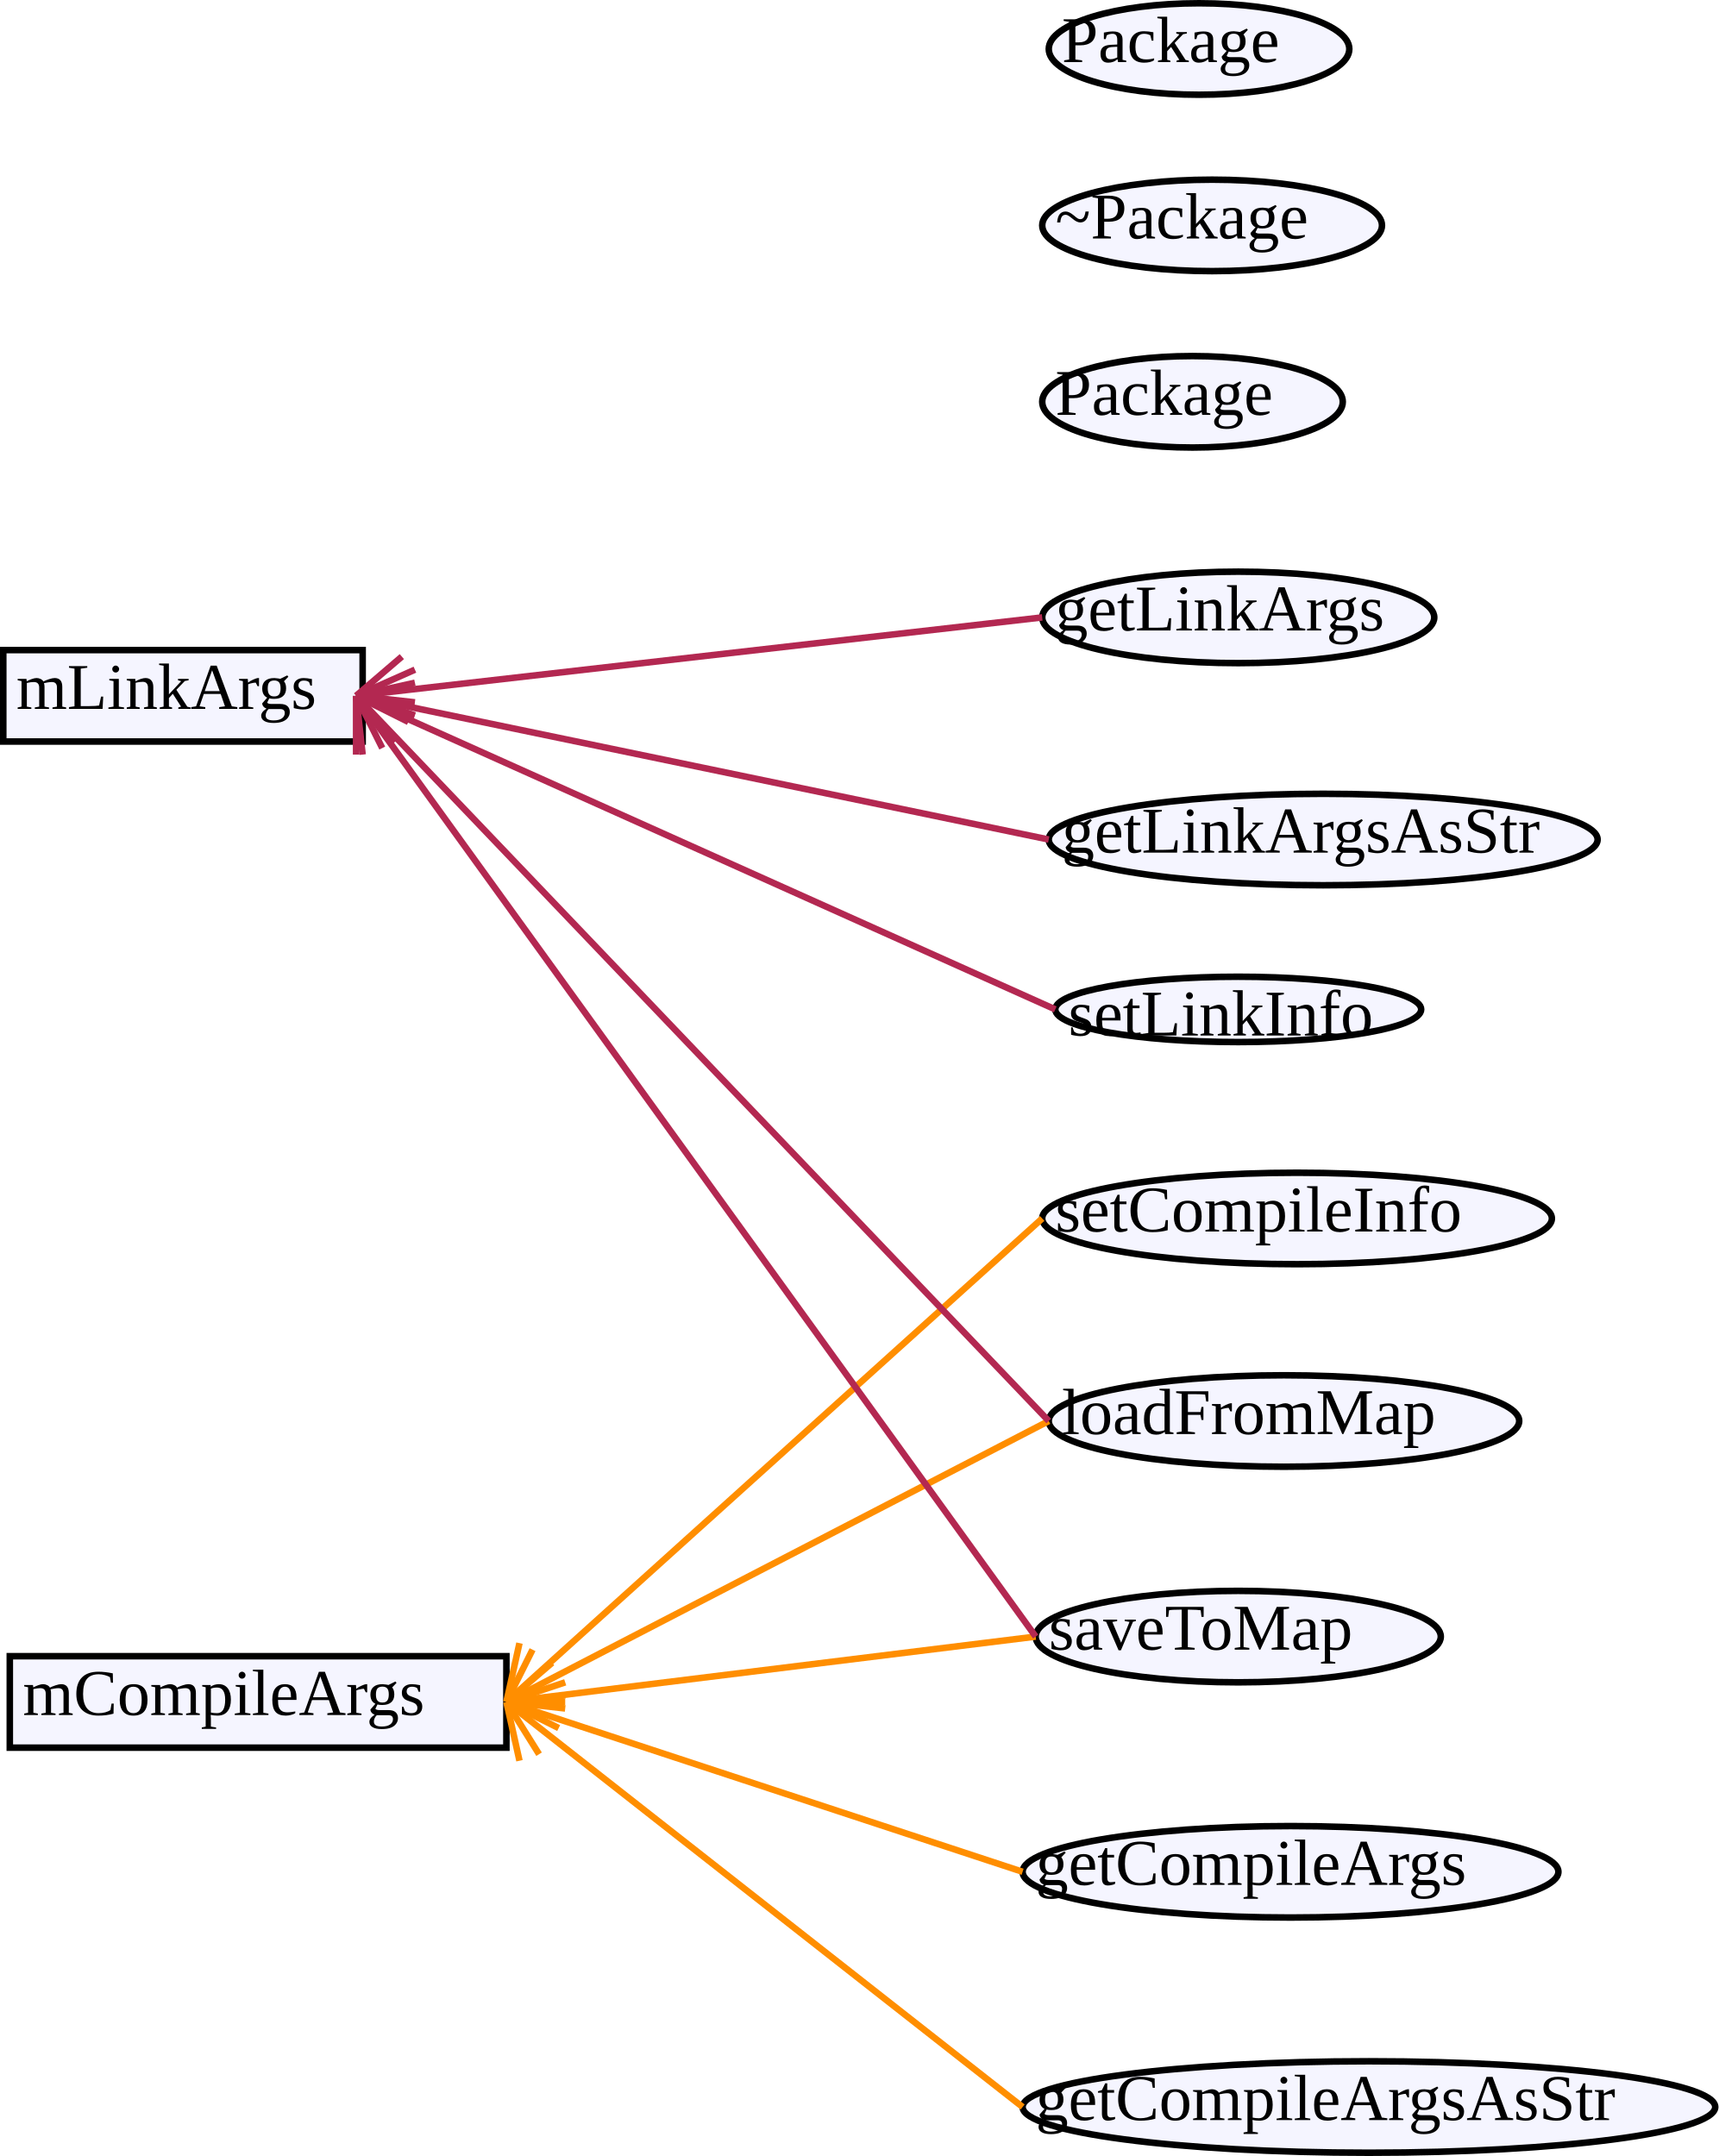
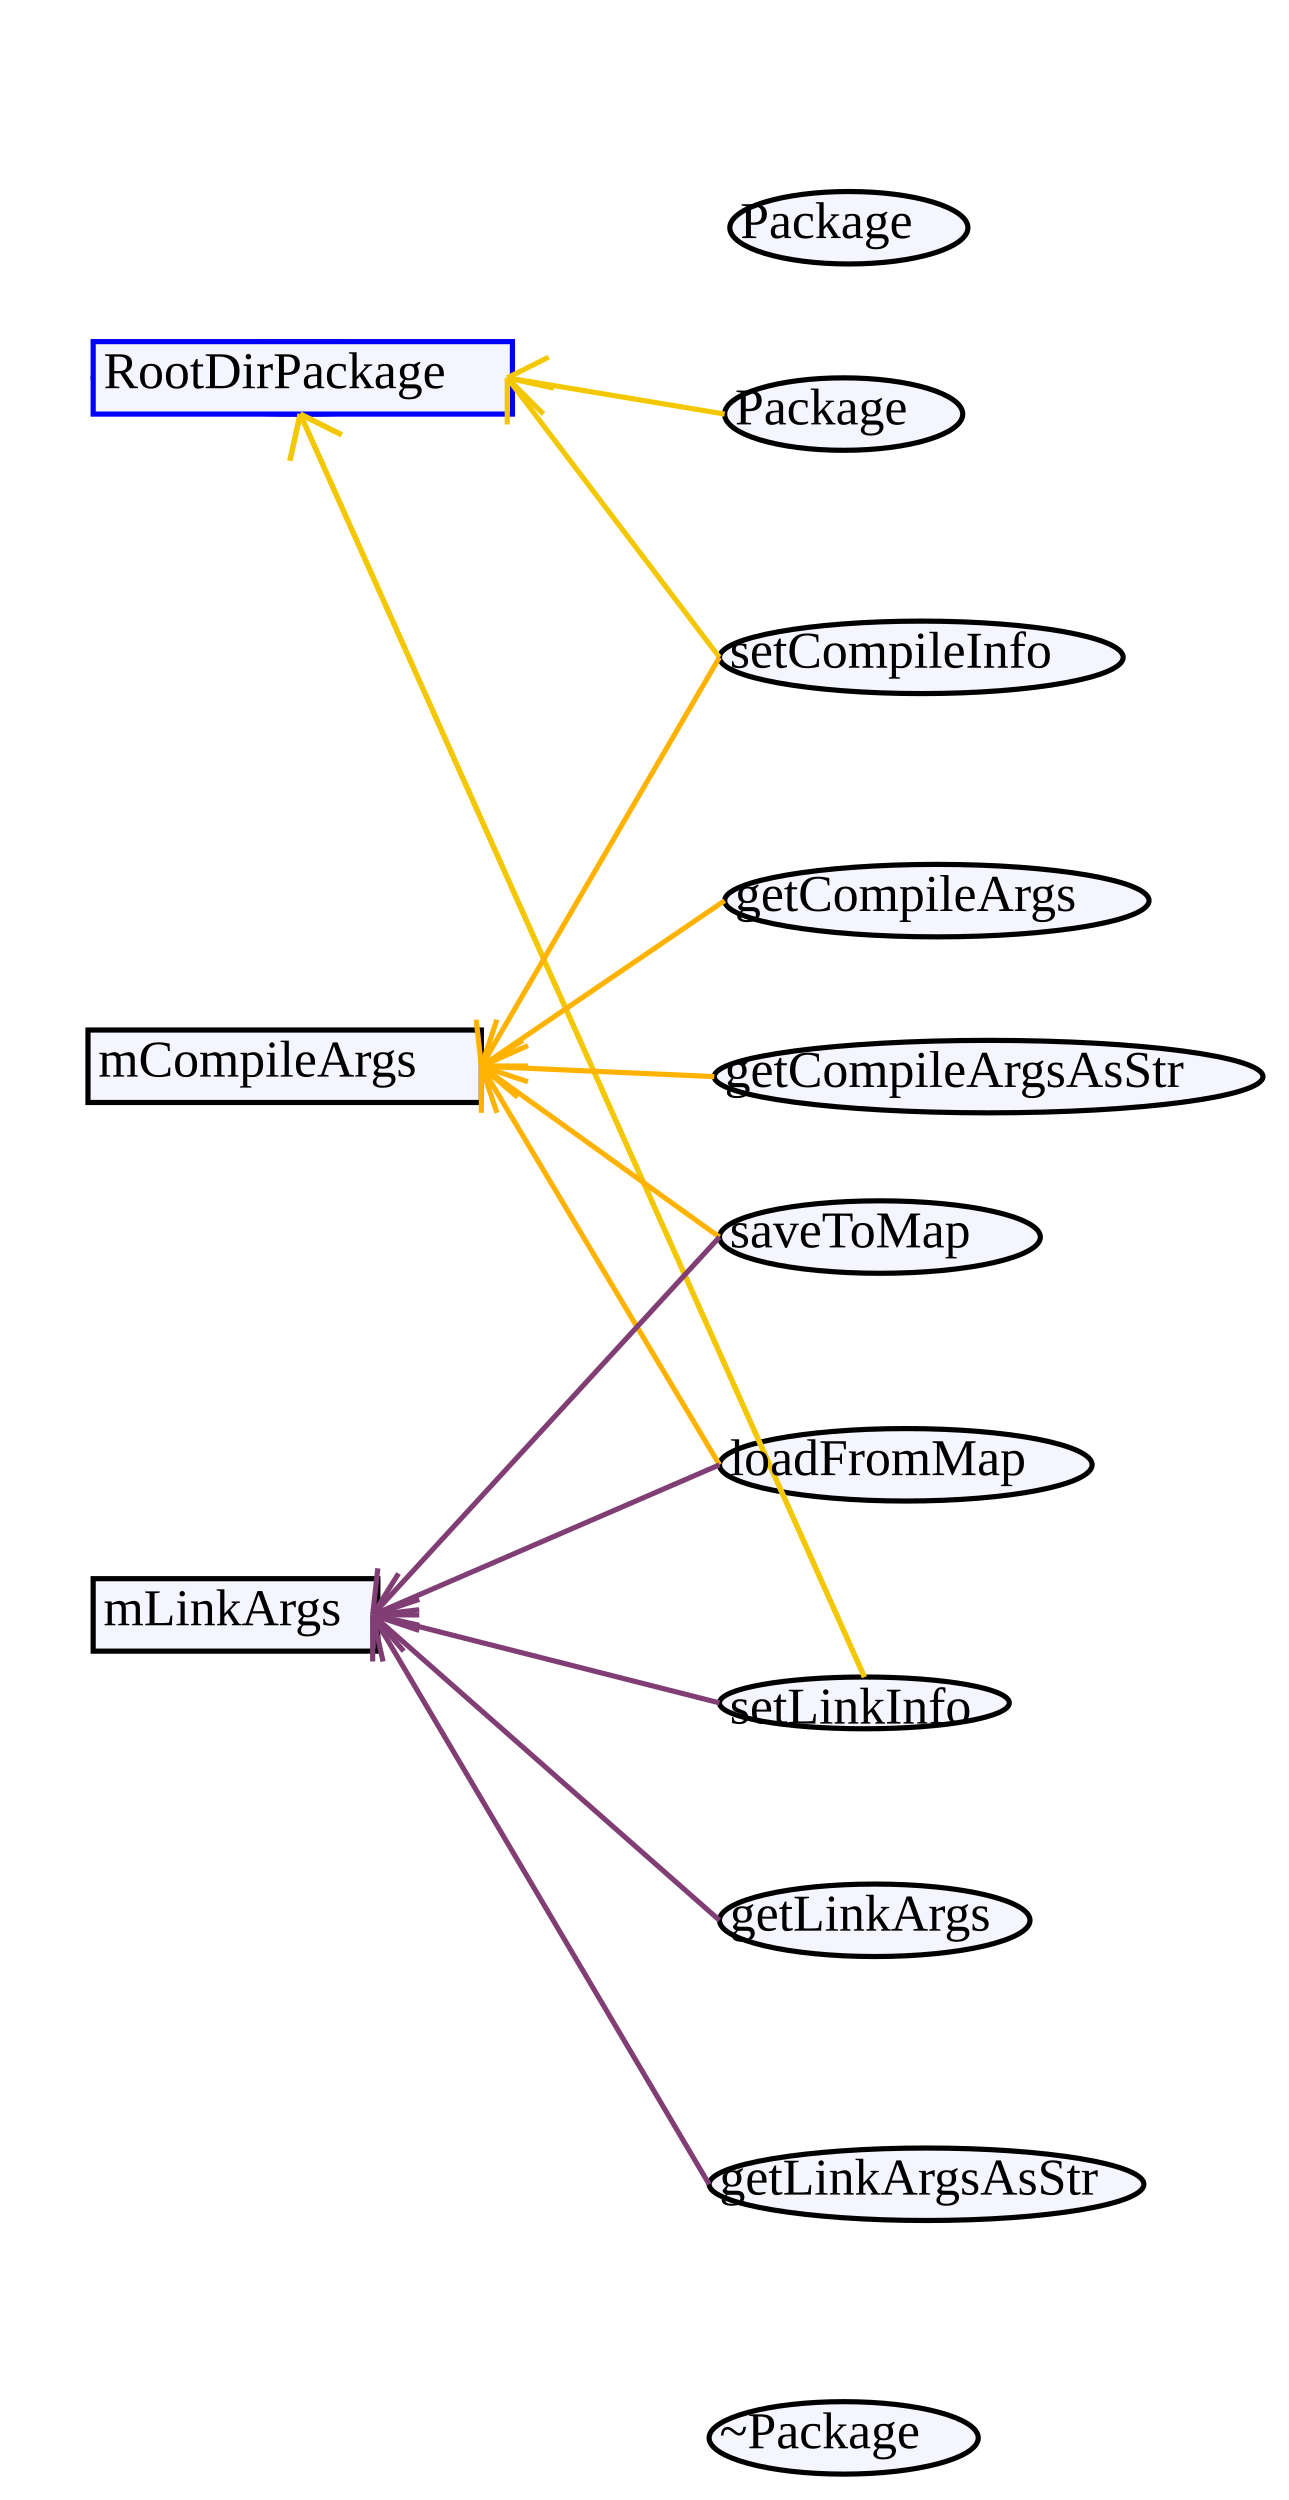
- <svg xmlns="http://www.w3.org/2000/svg" version="1.1" width="263" height="330" id="svg2">
-   <defs id="defs162" />
-   <ellipse style="fill:#f5f5ff;stroke:#000000;stroke-width:1" d="m 258,305 c 0,3.866 -18.356,7 -41,7 -22.644,0 -41,-3.134 -41,-7 0,-3.866 18.356,-7 41,-7 22.644,0 41,3.134 41,7 z" id="ellipse6" ry="7" rx="41" cy="305" cx="217" transform="translate(-19.5,-18.5)" />
-   <ellipse style="fill:#f5f5ff;stroke:#000000;stroke-width:1" d="m 239,113 c 0,3.866 -13.431,7 -30,7 -16.569,0 -30,-3.134 -30,-7 0,-3.866 13.431,-7 30,-7 16.569,0 30,3.134 30,7 z" id="ellipse8" ry="7" rx="30" cy="113" cx="209" transform="translate(-19.5,-18.5)" />
-   <ellipse style="fill:#f5f5ff;stroke:#000000;stroke-width:1" d="m 252,236 c 0,3.866 -16.118,7 -36,7 -19.882,0 -36,-3.134 -36,-7 0,-3.866 16.118,-7 36,-7 19.882,0 36,3.134 36,7 z" id="ellipse10" ry="7" rx="36" cy="236" cx="216" transform="translate(-19.5,-18.5)" />
-   <ellipse style="fill:#f5f5ff;stroke:#000000;stroke-width:1" d="m 240,269 c 0,3.866 -13.879,7 -31,7 -17.121,0 -31,-3.134 -31,-7 0,-3.866 13.879,-7 31,-7 17.121,0 31,3.134 31,7 z" id="ellipse12" ry="7" rx="31" cy="269" cx="209" transform="translate(-19.5,-18.5)" />
-   <ellipse style="fill:#f5f5ff;stroke:#000000;stroke-width:1" d="m 225,80 c 0,3.866 -10.297,7 -23,7 -12.703,0 -23,-3.134 -23,-7 0,-3.866 10.297,-7 23,-7 12.703,0 23,3.134 23,7 z" id="ellipse14" ry="7" rx="23" cy="80" cx="202" transform="translate(-19.5,-18.5)" />
-   <ellipse style="fill:#f5f5ff;stroke:#000000;stroke-width:1" d="m 226,26 c 0,3.866 -10.297,7 -23,7 -12.703,0 -23,-3.134 -23,-7 0,-3.866 10.297,-7 23,-7 12.703,0 23,3.134 23,7 z" id="ellipse16" ry="7" rx="23" cy="26" cx="203" transform="translate(-19.5,-18.5)" />
-   <ellipse style="fill:#f5f5ff;stroke:#000000;stroke-width:1" d="m 231,53 c 0,3.866 -11.641,7 -26,7 -14.359,0 -26,-3.134 -26,-7 0,-3.866 11.641,-7 26,-7 14.359,0 26,3.134 26,7 z" id="ellipse18" ry="7" rx="26" cy="53" cx="205" transform="translate(-19.5,-18.5)" />
-   <ellipse style="fill:#f5f5ff;stroke:#000000;stroke-width:1" d="m 257,205 c 0,3.866 -17.461,7 -39,7 -21.539,0 -39,-3.134 -39,-7 0,-3.866 17.461,-7 39,-7 21.539,0 39,3.134 39,7 z" id="ellipse20" ry="7" rx="39" cy="205" cx="218" transform="translate(-19.5,-18.5)" />
-   <ellipse style="fill:#f5f5ff;stroke:#000000;stroke-width:1" d="m 237,173 c 0,2.761 -12.536,5 -28,5 -15.464,0 -28,-2.239 -28,-5 0,-2.761 12.536,-5 28,-5 15.464,0 28,2.239 28,5 z" id="ellipse22" ry="5" rx="28" cy="173" cx="209" transform="translate(-19.5,-18.5)" />
-   <ellipse style="fill:#f5f5ff;stroke:#000000;stroke-width:1" d="m 282,341 c 0,3.866 -23.729,7 -53,7 -29.271,0 -53,-3.134 -53,-7 0,-3.866 23.729,-7 53,-7 29.271,0 53,3.134 53,7 z" id="ellipse24" ry="7" rx="53" cy="341" cx="229" transform="translate(-19.5,-18.5)" />
-   <ellipse style="fill:#f5f5ff;stroke:#000000;stroke-width:1" d="m 264,147 c 0,3.866 -18.804,7 -42,7 -23.196,0 -42,-3.134 -42,-7 0,-3.866 18.804,-7 42,-7 23.196,0 42,3.134 42,7 z" id="ellipse26" ry="7" rx="42" cy="147" cx="222" transform="translate(-19.5,-18.5)" />
-   <rect style="fill:#f5f5ff;stroke:#000000;stroke-width:1" id="rect28" height="14" width="76" y="253.5" x="1.5" />
-   <rect style="fill:#f5f5ff;stroke:#000000;stroke-width:1" id="rect30" height="14" width="55" y="99.5" x="0.5" />
-   <g id="g34" style="fill:#f5f5ff;stroke:#ff8e00;stroke-width:1" transform="translate(-19.5,-18.5)">
-     <line id="line36" y2="305" x2="176" y1="279" x1="97" />
-     <line id="line38" y2="276" x2="106" y1="279" x1="97" />
-     <line id="line40" y2="287" x2="102" y1="279" x1="97" />
-     <line id="line42" y2="236" x2="180" y1="279" x1="97" />
-     <line id="line44" y2="271" x2="101" y1="279" x1="97" />
-     <line id="line46" y2="280" x2="106" y1="279" x1="97" />
-     <line id="line48" y2="269" x2="178" y1="279" x1="97" />
-     <line id="line50" y2="273" x2="104" y1="279" x1="97" />
-     <line id="line52" y2="283" x2="105" y1="279" x1="97" />
-     <line id="line54" y2="205" x2="179" y1="279" x1="97" />
-     <line id="line56" y2="270" x2="99" y1="279" x1="97" />
-     <line id="line58" y2="278" x2="106" y1="279" x1="97" />
-     <line id="line60" y2="341" x2="176" y1="279" x1="97" />
-     <line id="line62" y2="279" x2="106" y1="279" x1="97" />
-     <line id="line64" y2="288" x2="99" y1="279" x1="97" />
+ <svg xmlns="http://www.w3.org/2000/svg" version="1.1" width="249" height="483">
+   <g fill="#f5f5ff" stroke="#000000" style="stroke-width:1">
+     <rect x="17" y="199" width="76" height="14" />
+     <rect x="18" y="305" width="55" height="14" />
+     <ellipse cx="181" cy="174" rx="41" ry="7" />
+     <ellipse cx="169" cy="371" rx="30" ry="7" />
+     <ellipse cx="175" cy="283" rx="36" ry="7" />
+     <ellipse cx="170" cy="239" rx="31" ry="7" />
+     <ellipse cx="163" cy="80" rx="23" ry="7" />
+     <ellipse cx="164" cy="44" rx="23" ry="7" />
+     <ellipse cx="163" cy="471" rx="26" ry="7" />
+     <ellipse cx="178" cy="127" rx="39" ry="7" />
+     <ellipse cx="167" cy="329" rx="28" ry="5" />
+     <ellipse cx="191" cy="208" rx="53" ry="7" />
+     <ellipse cx="179" cy="422" rx="42" ry="7" />
+     <ellipse cx="58" cy="73" rx="40" ry="7" />
  </g>
-   <g id="g66" style="fill:#f5f5ff;stroke:#b32851;stroke-width:1" transform="translate(-19.5,-18.5)">
-     <line id="line68" y2="113" x2="179" y1="125" x1="74" />
-     <line id="line70" y2="119" x2="81" y1="125" x1="74" />
-     <line id="line72" y2="129" x2="82" y1="125" x1="74" />
-     <line id="line74" y2="236" x2="180" y1="125" x1="74" />
-     <line id="line76" y2="126" x2="83" y1="125" x1="74" />
-     <line id="line78" y2="134" x2="75" y1="125" x1="74" />
-     <line id="line80" y2="269" x2="178" y1="125" x1="74" />
-     <line id="line82" y2="128" x2="83" y1="125" x1="74" />
-     <line id="line84" y2="134" x2="74" y1="125" x1="74" />
-     <line id="line86" y2="173" x2="181" y1="125" x1="74" />
-     <line id="line88" y2="123" x2="83" y1="125" x1="74" />
-     <line id="line90" y2="133" x2="78" y1="125" x1="74" />
-     <line id="line92" y2="147" x2="180" y1="125" x1="74" />
-     <line id="line94" y2="121" x2="83" y1="125" x1="74" />
-     <line id="line96" y2="132" x2="80" y1="125" x1="74" />
+   <g fill="#f5f5ff" stroke="#0000ff" style="stroke-width:1">
+     <rect x="18" y="66" width="81" height="14" />
  </g>
-   <text style="font-size:10px;stroke:none" id="text132" y="288.5" x="158.5">getCompileArgs</text>
-   <text style="font-size:10px;stroke:none" id="text134" y="96.5" x="161.5">getLinkArgs</text>
-   <text style="font-size:10px;stroke:none" id="text136" y="219.5" x="162.5">loadFromMap</text>
-   <text style="font-size:10px;stroke:none" id="text138" y="252.5" x="160.5">saveToMap</text>
-   <text style="font-size:10px;stroke:none" id="text140" y="63.5" x="161.5">Package</text>
-   <text style="font-size:10px;stroke:none" id="text142" y="9.5" x="162.5">Package</text>
-   <text style="font-size:10px;stroke:none" id="text144" y="36.5" x="161.5">~Package</text>
-   <text style="font-size:10px;stroke:none" id="text146" y="188.5" x="161.5">setCompileInfo</text>
-   <text style="font-size:10px;stroke:none" id="text148" y="158.5" x="163.5">setLinkInfo</text>
-   <text style="font-size:10px;stroke:none" id="text150" y="324.5" x="158.5">getCompileArgsAsStr</text>
-   <text style="font-size:10px;stroke:none" id="text152" y="130.5" x="162.5">getLinkArgsAsStr</text>
-   <text style="font-size:10px;stroke:none" id="text154" y="262.5" x="3.5">mCompileArgs</text>
-   <text style="font-size:10px;stroke:none" id="text156" y="108.5" x="2.5">mLinkArgs</text>
+   <g fill="#f5f5ff" stroke="#000000" style="stroke-width:1">
+     <g fill="#f5f5ff" stroke="#f4c800" style="stroke-width:1">
+       <line x1="98" y1="73" x2="140" y2="80" />
+       <line x1="98" y1="73" x2="106" y2="69" />
+       <line x1="98" y1="73" x2="105" y2="80" />
+       <line x1="98" y1="73" x2="139" y2="127" />
+       <line x1="98" y1="73" x2="107" y2="75" />
+       <line x1="98" y1="73" x2="98" y2="82" />
+       <line x1="58" y1="80" x2="167" y2="324" />
+       <line x1="58" y1="80" x2="66" y2="84" />
+       <line x1="58" y1="80" x2="56" y2="89" />
+       <line x1="58" y1="80" x2="167" y2="324" />
+       <line x1="58" y1="80" x2="66" y2="84" />
+       <line x1="58" y1="80" x2="56" y2="89" />
+     </g>
+     <g fill="#f5f5ff" stroke="#ffb300" style="stroke-width:1">
+       <line x1="93" y1="206" x2="140" y2="174" />
+       <line x1="93" y1="206" x2="96" y2="197" />
+       <line x1="93" y1="206" x2="102" y2="206" />
+       <line x1="93" y1="206" x2="139" y2="283" />
+       <line x1="93" y1="206" x2="102" y2="209" />
+       <line x1="93" y1="206" x2="93" y2="215" />
+       <line x1="93" y1="206" x2="139" y2="239" />
+       <line x1="93" y1="206" x2="102" y2="206" />
+       <line x1="93" y1="206" x2="96" y2="215" />
+       <line x1="93" y1="206" x2="139" y2="127" />
+       <line x1="93" y1="206" x2="92" y2="197" />
+       <line x1="93" y1="206" x2="102" y2="202" />
+       <line x1="93" y1="206" x2="138" y2="208" />
+       <line x1="93" y1="206" x2="101" y2="201" />
+       <line x1="93" y1="206" x2="100" y2="212" />
+     </g>
+     <g fill="#f5f5ff" stroke="#803e75" style="stroke-width:1">
+       <line x1="72" y1="312" x2="139" y2="371" />
+       <line x1="72" y1="312" x2="81" y2="312" />
+       <line x1="72" y1="312" x2="74" y2="321" />
+       <line x1="72" y1="312" x2="139" y2="283" />
+       <line x1="72" y1="312" x2="77" y2="304" />
+       <line x1="72" y1="312" x2="81" y2="314" />
+       <line x1="72" y1="312" x2="139" y2="239" />
+       <line x1="72" y1="312" x2="73" y2="303" />
+       <line x1="72" y1="312" x2="81" y2="311" />
+       <line x1="72" y1="312" x2="139" y2="329" />
+       <line x1="72" y1="312" x2="81" y2="309" />
+       <line x1="72" y1="312" x2="78" y2="319" />
+       <line x1="72" y1="312" x2="137" y2="422" />
+       <line x1="72" y1="312" x2="81" y2="315" />
+       <line x1="72" y1="312" x2="72" y2="321" />
+     </g>
+   </g>
+   <g font-size="10" stroke="none">
+     <text x="19" y="208">mCompileArgs</text>
+     <text x="20" y="314">mLinkArgs</text>
+     <text x="142" y="176">getCompileArgs</text>
+     <text x="141" y="373">getLinkArgs</text>
+     <text x="141" y="285">loadFromMap</text>
+     <text x="141" y="241">saveToMap</text>
+     <text x="142" y="82">Package</text>
+     <text x="143" y="46">Package</text>
+     <text x="139" y="473">~Package</text>
+     <text x="141" y="129">setCompileInfo</text>
+     <text x="141" y="333">setLinkInfo</text>
+     <text x="140" y="210">getCompileArgsAsStr</text>
+     <text x="139" y="424">getLinkArgsAsStr</text>
+     <text x="20" y="75">RootDirPackage</text>
+   </g>
</svg>
